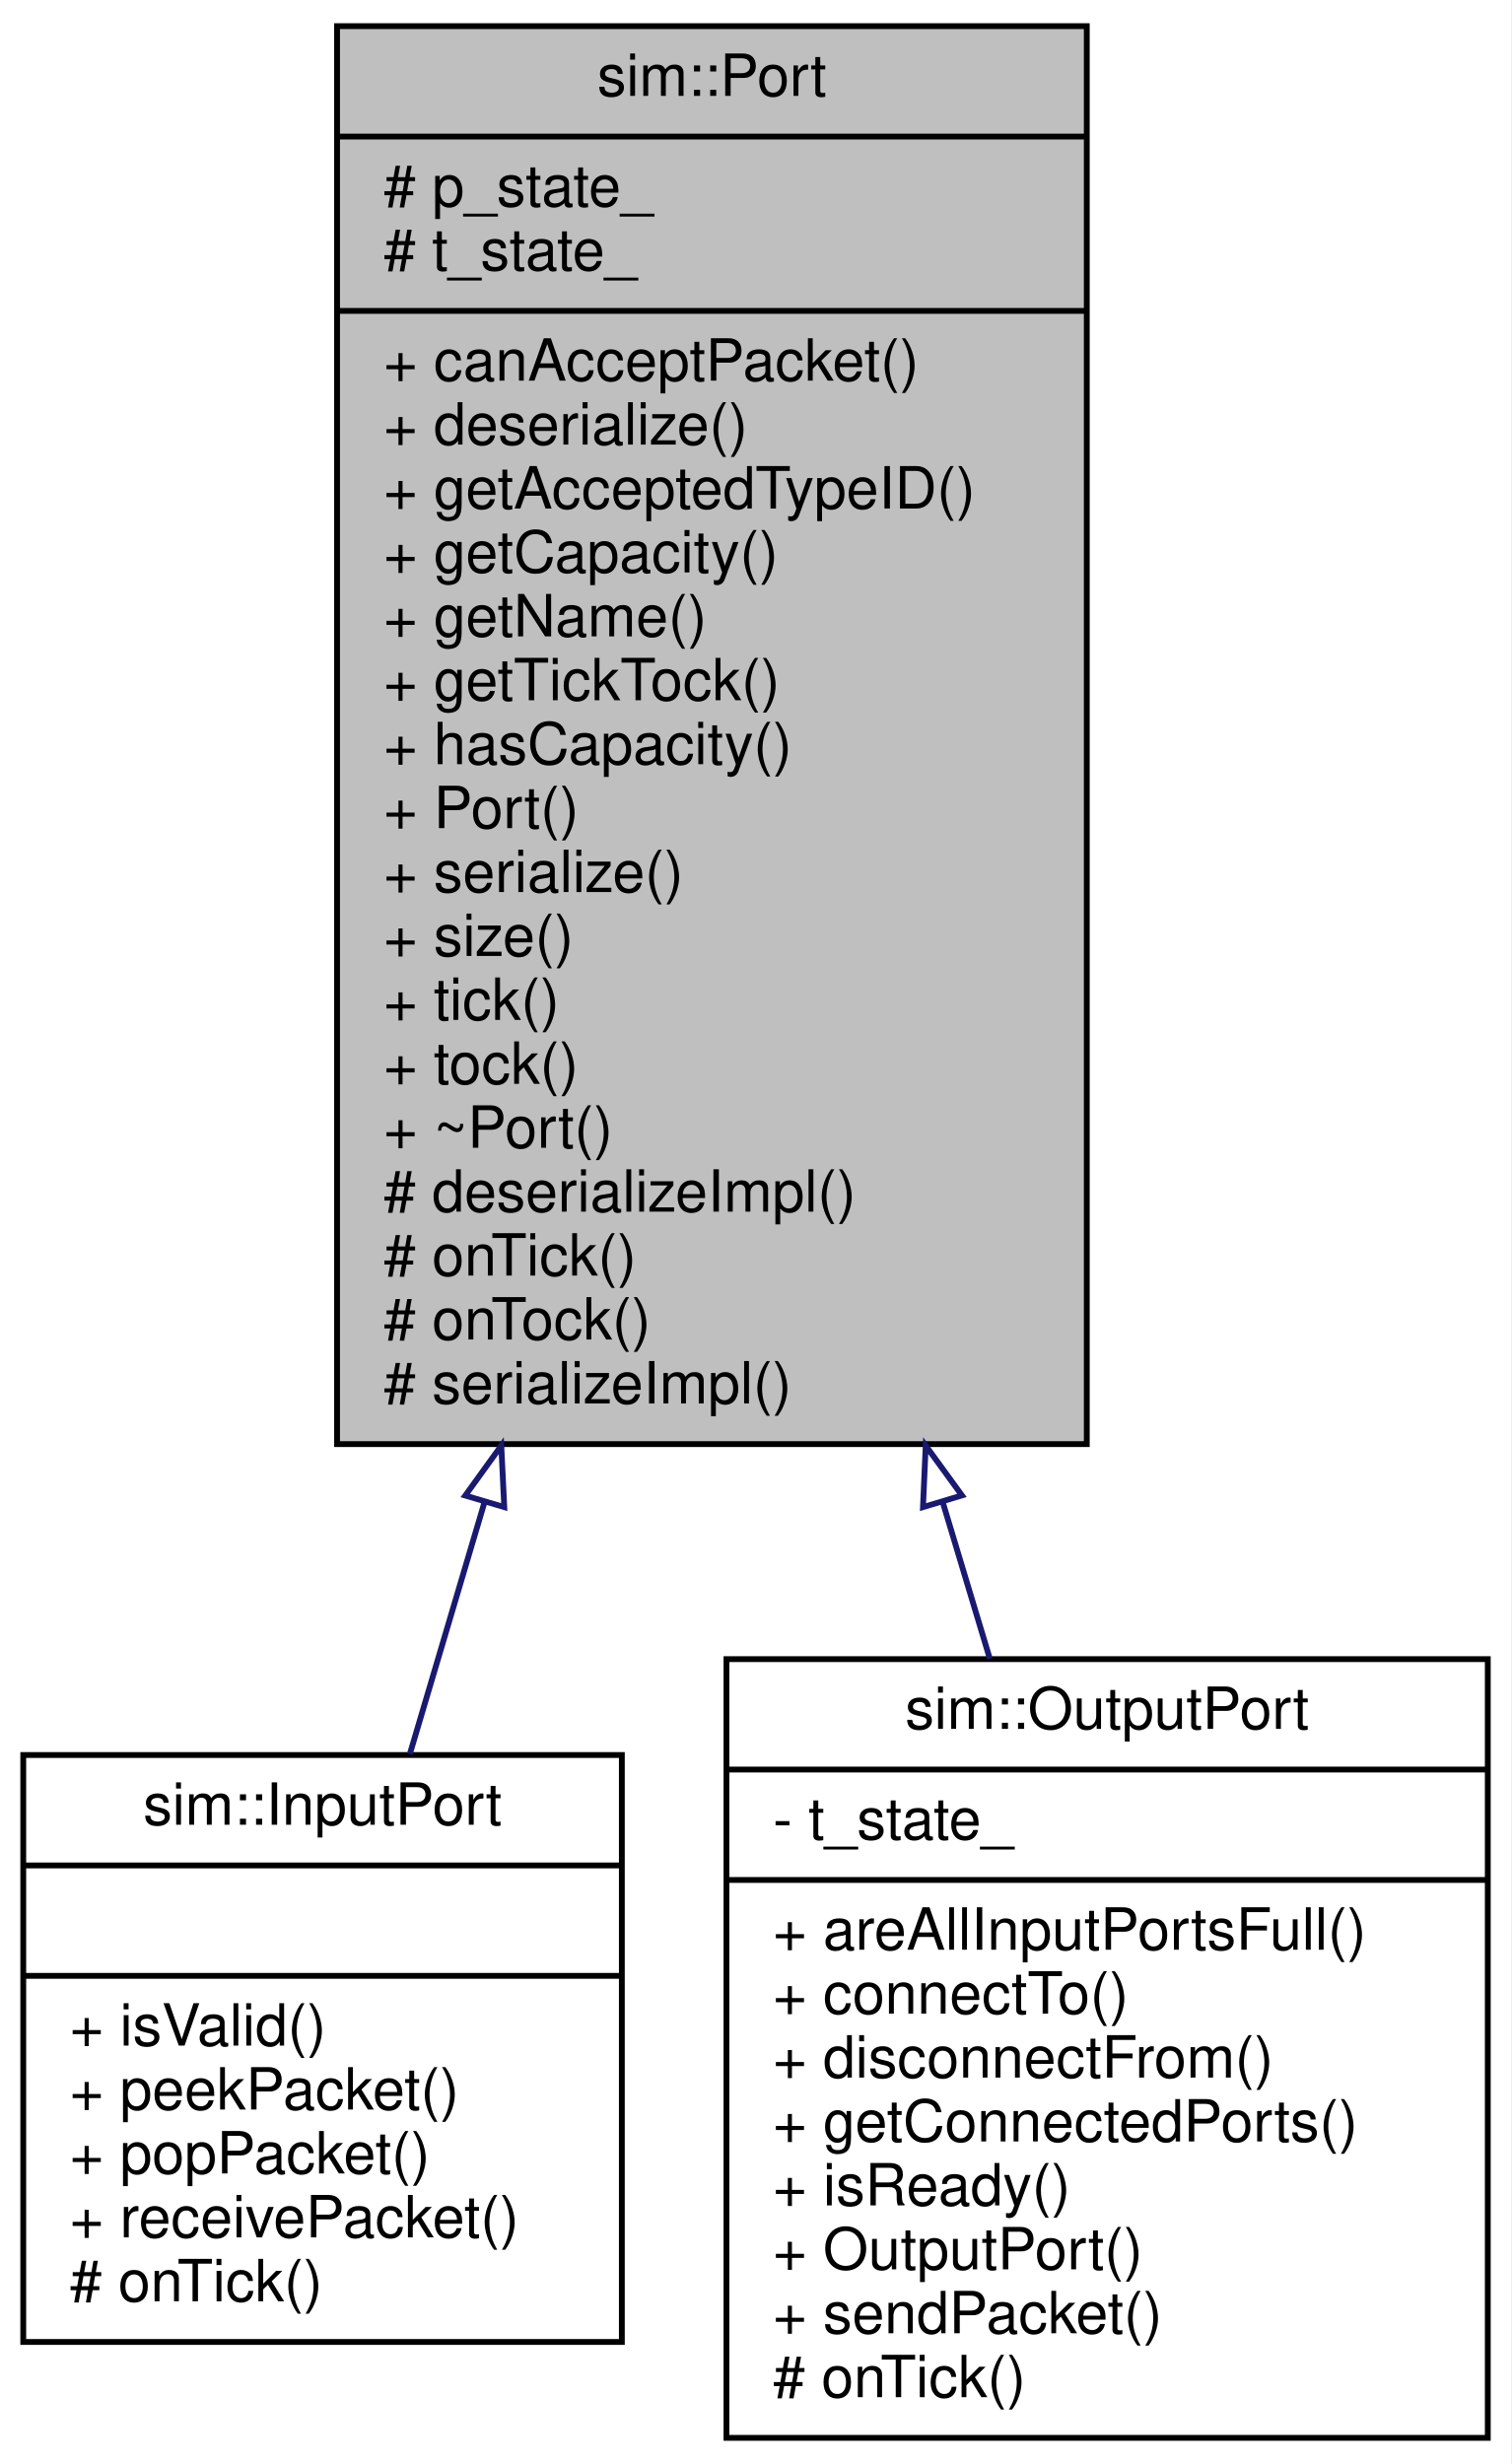
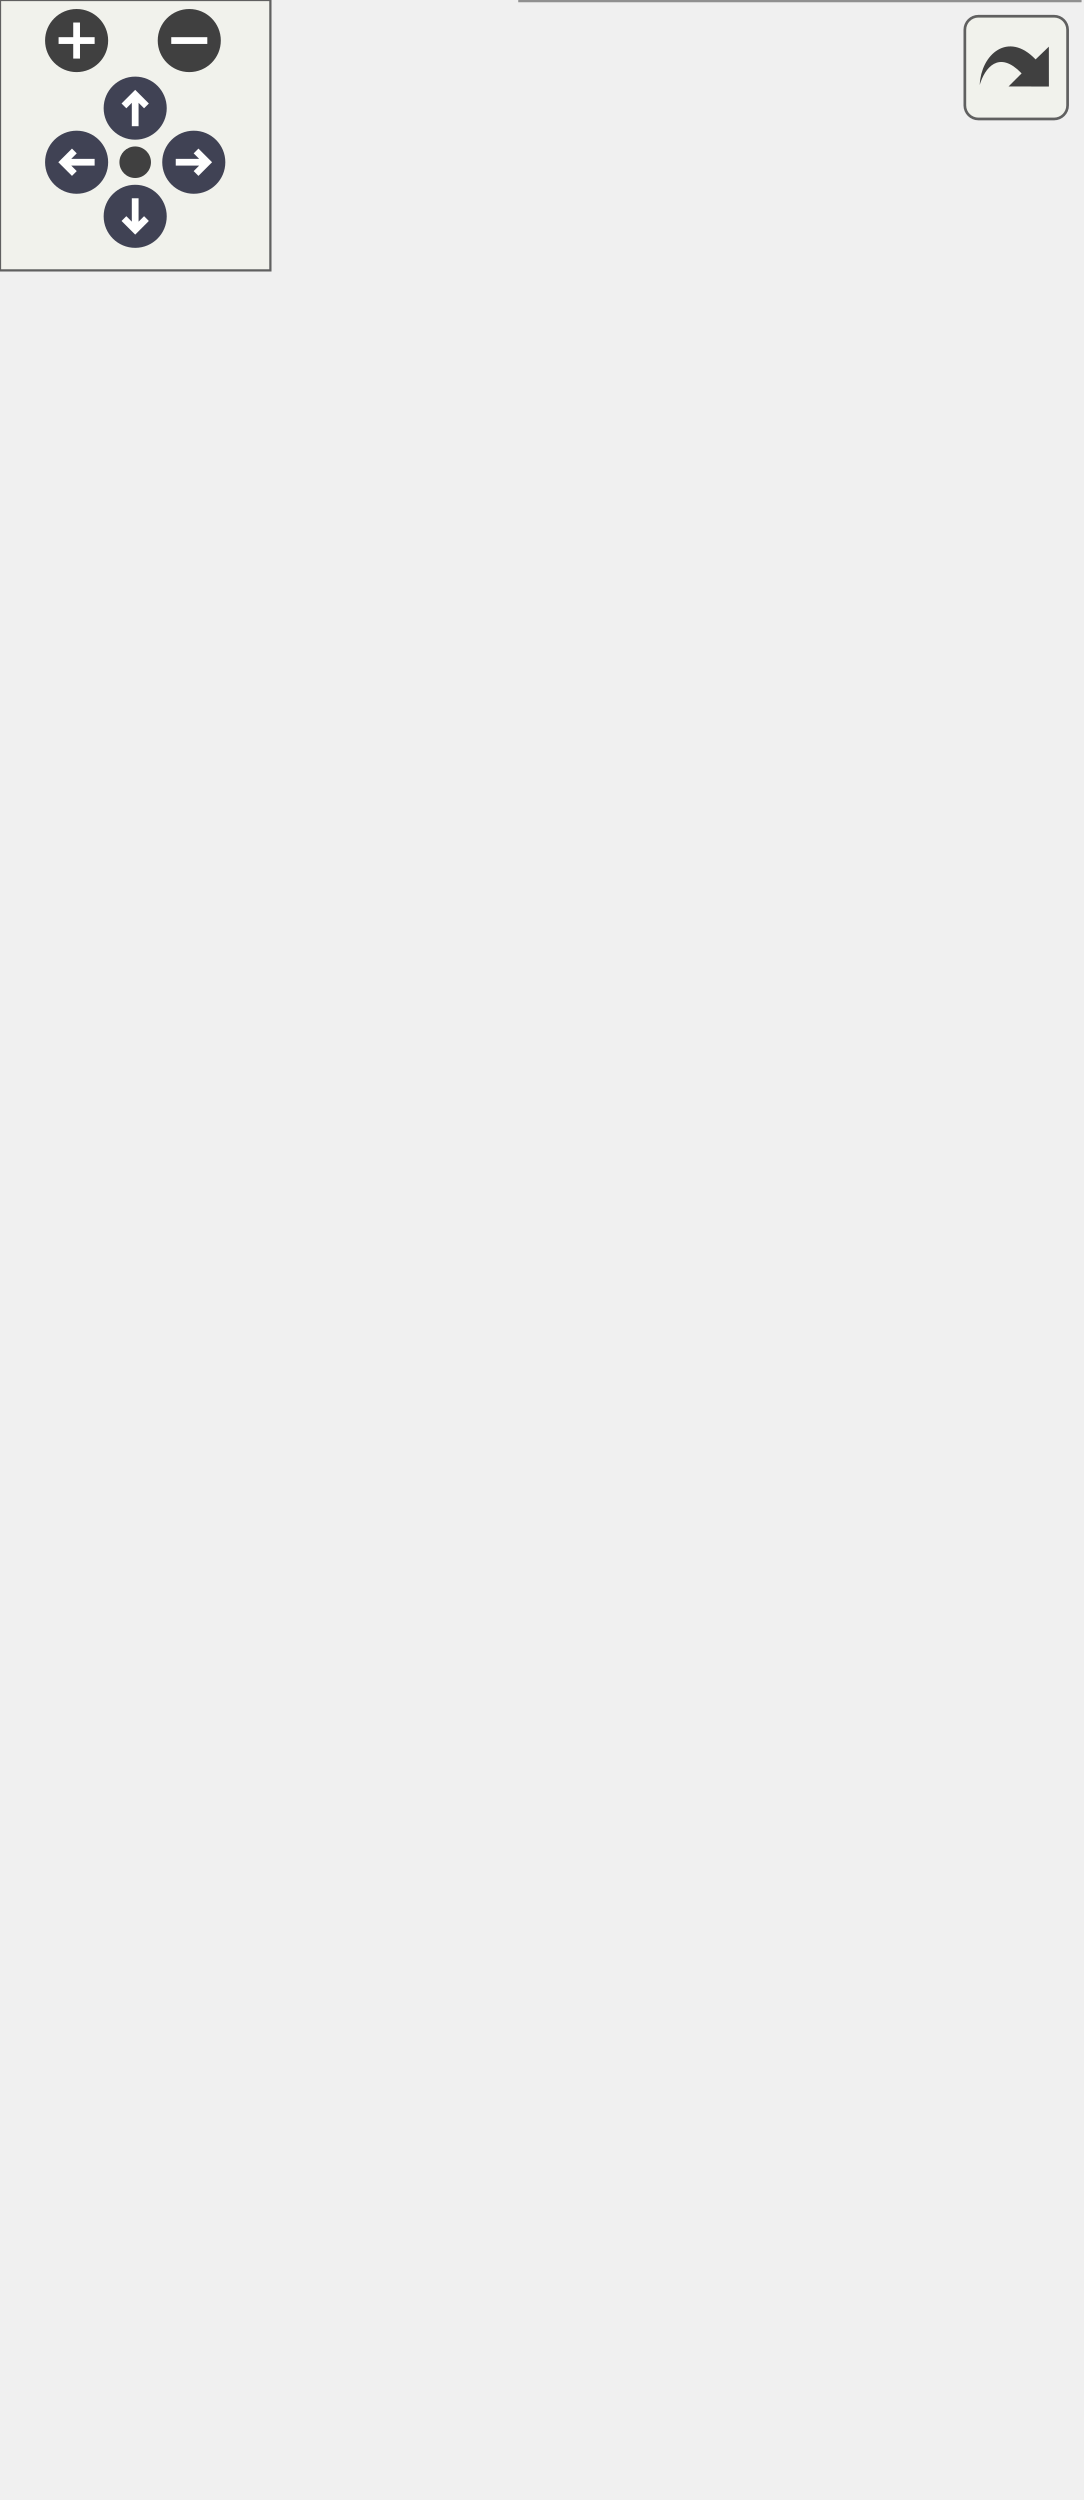
- <svg xmlns="http://www.w3.org/2000/svg" xmlns:xlink="http://www.w3.org/1999/xlink" width="260pt" height="424pt" viewBox="0.00 0.00 260.00 424.00">
-   <g id="graph0" class="graph" transform="scale(1 1) rotate(0) translate(4 420)">
-     <polygon fill="#ffffff" stroke="transparent" points="-4,4 -4,-420 256,-420 256,4 -4,4" />
-     <g id="node1" class="node">
-       <polygon fill="#bfbfbf" stroke="#000000" points="54,-171.5 54,-415.5 183,-415.5 183,-171.5 54,-171.5" />
-       <text text-anchor="middle" x="118.5" y="-403.5" font-family="Helvetica,sans-Serif" font-size="10.00" fill="#000000">sim::Port</text>
-       <polyline fill="none" stroke="#000000" points="54,-396.5 183,-396.5 " />
-       <text text-anchor="start" x="62" y="-384.5" font-family="Helvetica,sans-Serif" font-size="10.00" fill="#000000"># p_state_</text>
-       <text text-anchor="start" x="62" y="-373.5" font-family="Helvetica,sans-Serif" font-size="10.00" fill="#000000"># t_state_</text>
-       <polyline fill="none" stroke="#000000" points="54,-366.5 183,-366.5 " />
-       <text text-anchor="start" x="62" y="-354.5" font-family="Helvetica,sans-Serif" font-size="10.00" fill="#000000">+ canAcceptPacket()</text>
-       <text text-anchor="start" x="62" y="-343.5" font-family="Helvetica,sans-Serif" font-size="10.00" fill="#000000">+ deserialize()</text>
-       <text text-anchor="start" x="62" y="-332.5" font-family="Helvetica,sans-Serif" font-size="10.00" fill="#000000">+ getAcceptedTypeID()</text>
-       <text text-anchor="start" x="62" y="-321.5" font-family="Helvetica,sans-Serif" font-size="10.00" fill="#000000">+ getCapacity()</text>
-       <text text-anchor="start" x="62" y="-310.5" font-family="Helvetica,sans-Serif" font-size="10.00" fill="#000000">+ getName()</text>
-       <text text-anchor="start" x="62" y="-299.5" font-family="Helvetica,sans-Serif" font-size="10.00" fill="#000000">+ getTickTock()</text>
-       <text text-anchor="start" x="62" y="-288.5" font-family="Helvetica,sans-Serif" font-size="10.00" fill="#000000">+ hasCapacity()</text>
-       <text text-anchor="start" x="62" y="-277.5" font-family="Helvetica,sans-Serif" font-size="10.00" fill="#000000">+ Port()</text>
-       <text text-anchor="start" x="62" y="-266.5" font-family="Helvetica,sans-Serif" font-size="10.00" fill="#000000">+ serialize()</text>
-       <text text-anchor="start" x="62" y="-255.5" font-family="Helvetica,sans-Serif" font-size="10.00" fill="#000000">+ size()</text>
-       <text text-anchor="start" x="62" y="-244.5" font-family="Helvetica,sans-Serif" font-size="10.00" fill="#000000">+ tick()</text>
-       <text text-anchor="start" x="62" y="-233.5" font-family="Helvetica,sans-Serif" font-size="10.00" fill="#000000">+ tock()</text>
-       <text text-anchor="start" x="62" y="-222.5" font-family="Helvetica,sans-Serif" font-size="10.00" fill="#000000">+ ~Port()</text>
-       <text text-anchor="start" x="62" y="-211.5" font-family="Helvetica,sans-Serif" font-size="10.00" fill="#000000"># deserializeImpl()</text>
-       <text text-anchor="start" x="62" y="-200.5" font-family="Helvetica,sans-Serif" font-size="10.00" fill="#000000"># onTick()</text>
-       <text text-anchor="start" x="62" y="-189.5" font-family="Helvetica,sans-Serif" font-size="10.00" fill="#000000"># onTock()</text>
-       <text text-anchor="start" x="62" y="-178.5" font-family="Helvetica,sans-Serif" font-size="10.00" fill="#000000"># serializeImpl()</text>
+ <svg xmlns="http://www.w3.org/2000/svg" xmlns:xlink="http://www.w3.org/1999/xlink" id="main" version="1.1" xml:space="preserve">
+   <style type="text/css">
+ .node, .edge {opacity: 0.7;}
+ .node.selected, .edge.selected {opacity: 1;}
+ .edge:hover path { stroke: red; }
+ .edge:hover polygon { stroke: red; fill: red; }
+ </style>
+   <defs>
+     <circle id="rim" cx="0" cy="0" r="7" />
+     <circle id="rim2" cx="0" cy="0" r="3.5" />
+     <g id="zoomPlus">
+       <use xlink:href="#rim" fill="#404040">
+         <set attributeName="fill" to="#808080" begin="zoomplus.mouseover" end="zoomplus.mouseout" />
+       </use>
+       <path d="M-4,0h8M0,-4v8" fill="none" stroke="white" stroke-width="1.5" pointer-events="none" />
    </g>
-     <g id="node2" class="node">
-       <g id="a_node2">
-         <a xlink:href="classsim_1_1InputPort.html" target="_top" xlink:title="输入端口类，用于接收数据包 ">
-           <polygon fill="#ffffff" stroke="#000000" points="0,-17 0,-118 103,-118 103,-17 0,-17" />
-           <text text-anchor="middle" x="51.5" y="-106" font-family="Helvetica,sans-Serif" font-size="10.00" fill="#000000">sim::InputPort</text>
-           <polyline fill="none" stroke="#000000" points="0,-99 103,-99 " />
-           <text text-anchor="middle" x="51.5" y="-87" font-family="Helvetica,sans-Serif" font-size="10.00" fill="#000000"> </text>
-           <polyline fill="none" stroke="#000000" points="0,-80 103,-80 " />
-           <text text-anchor="start" x="8" y="-68" font-family="Helvetica,sans-Serif" font-size="10.00" fill="#000000">+ isValid()</text>
-           <text text-anchor="start" x="8" y="-57" font-family="Helvetica,sans-Serif" font-size="10.00" fill="#000000">+ peekPacket()</text>
-           <text text-anchor="start" x="8" y="-46" font-family="Helvetica,sans-Serif" font-size="10.00" fill="#000000">+ popPacket()</text>
-           <text text-anchor="start" x="8" y="-35" font-family="Helvetica,sans-Serif" font-size="10.00" fill="#000000">+ receivePacket()</text>
-           <text text-anchor="start" x="8" y="-24" font-family="Helvetica,sans-Serif" font-size="10.00" fill="#000000"># onTick()</text>
-         </a>
+     <g id="zoomMin">
+       <use xlink:href="#rim" fill="#404040">
+         <set attributeName="fill" to="#808080" begin="zoomminus.mouseover" end="zoomminus.mouseout" />
+       </use>
+       <path d="M-4,0h8" fill="none" stroke="white" stroke-width="1.5" pointer-events="none" />
+     </g>
+     <g id="arrowUp" transform="translate(30 24)">
+       <use xlink:href="#rim" />
+       <path pointer-events="none" fill="none" stroke="white" stroke-width="1.5" d="M0,-3.0v7 M-2.5,-0.5L0,-3.0L2.5,-0.5" />
+     </g>
+     <g id="arrowRight" transform="rotate(90) translate(36 -43)">
+       <use xlink:href="#rim" />
+       <path pointer-events="none" fill="none" stroke="white" stroke-width="1.5" d="M0,-3.0v7 M-2.5,-0.5L0,-3.0L2.5,-0.5" />
+     </g>
+     <g id="arrowDown" transform="rotate(180) translate(-30 -48)">
+       <use xlink:href="#rim" />
+       <path pointer-events="none" fill="none" stroke="white" stroke-width="1.5" d="M0,-3.0v7 M-2.5,-0.5L0,-3.0L2.5,-0.5" />
+     </g>
+     <g id="arrowLeft" transform="rotate(270) translate(-36 17)">
+       <use xlink:href="#rim" />
+       <path pointer-events="none" fill="none" stroke="white" stroke-width="1.5" d="M0,-3.0v7 M-2.5,-0.5L0,-3.0L2.5,-0.5" />
+     </g>
+     <g id="resetDef">
+       <use xlink:href="#rim2" fill="#404040">
+         <set attributeName="fill" to="#808080" begin="reset.mouseover" end="reset.mouseout" />
+       </use>
+     </g>
+   </defs>
+   <svg id="graph" class="graph">
+     <g id="viewport">
+       <g id="Node000001" class="node">
+         <g id="a_Node000001">
+           <a xlink:title="端口基类，提供数据包传输的基本功能">
+             <polygon fill="#999999" stroke="transparent" points="174,-494 51,-494 51,-190 174,-190 174,-494" />
+             <text text-anchor="start" x="91" y="-482" font-family="Helvetica,sans-Serif" font-size="10.00">sim::Port</text>
+             <text text-anchor="start" x="55.5" y="-467" font-family="Helvetica,sans-Serif" font-size="10.00">#</text>
+             <text text-anchor="start" x="68.5" y="-467" font-family="Helvetica,sans-Serif" font-size="10.00">p_state_</text>
+             <text text-anchor="start" x="55.5" y="-452" font-family="Helvetica,sans-Serif" font-size="10.00">#</text>
+             <text text-anchor="start" x="68.5" y="-452" font-family="Helvetica,sans-Serif" font-size="10.00">t_state_</text>
+             <text text-anchor="start" x="55.5" y="-437" font-family="Helvetica,sans-Serif" font-size="10.00">+</text>
+             <text text-anchor="start" x="68.5" y="-437" font-family="Helvetica,sans-Serif" font-size="10.00">canAcceptPacket()</text>
+             <text text-anchor="start" x="55.5" y="-422" font-family="Helvetica,sans-Serif" font-size="10.00">+</text>
+             <text text-anchor="start" x="68.5" y="-422" font-family="Helvetica,sans-Serif" font-size="10.00">deserialize()</text>
+             <text text-anchor="start" x="55.5" y="-407" font-family="Helvetica,sans-Serif" font-size="10.00">+</text>
+             <text text-anchor="start" x="68.5" y="-407" font-family="Helvetica,sans-Serif" font-size="10.00">getAcceptedTypeID()</text>
+             <text text-anchor="start" x="55.5" y="-392" font-family="Helvetica,sans-Serif" font-size="10.00">+</text>
+             <text text-anchor="start" x="68.5" y="-392" font-family="Helvetica,sans-Serif" font-size="10.00">getCapacity()</text>
+             <text text-anchor="start" x="55.5" y="-377" font-family="Helvetica,sans-Serif" font-size="10.00">+</text>
+             <text text-anchor="start" x="68.5" y="-377" font-family="Helvetica,sans-Serif" font-size="10.00">getName()</text>
+             <text text-anchor="start" x="55.5" y="-362" font-family="Helvetica,sans-Serif" font-size="10.00">+</text>
+             <text text-anchor="start" x="68.5" y="-362" font-family="Helvetica,sans-Serif" font-size="10.00">getTickTock()</text>
+             <text text-anchor="start" x="55.5" y="-347" font-family="Helvetica,sans-Serif" font-size="10.00">+</text>
+             <text text-anchor="start" x="68.5" y="-347" font-family="Helvetica,sans-Serif" font-size="10.00">hasCapacity()</text>
+             <text text-anchor="start" x="55.5" y="-332" font-family="Helvetica,sans-Serif" font-size="10.00">+</text>
+             <text text-anchor="start" x="68.5" y="-332" font-family="Helvetica,sans-Serif" font-size="10.00">Port()</text>
+             <text text-anchor="start" x="55.5" y="-317" font-family="Helvetica,sans-Serif" font-size="10.00">+</text>
+             <text text-anchor="start" x="68.5" y="-317" font-family="Helvetica,sans-Serif" font-size="10.00">serialize()</text>
+             <text text-anchor="start" x="55.5" y="-302" font-family="Helvetica,sans-Serif" font-size="10.00">+</text>
+             <text text-anchor="start" x="68.5" y="-302" font-family="Helvetica,sans-Serif" font-size="10.00">size()</text>
+             <text text-anchor="start" x="55.5" y="-287" font-family="Helvetica,sans-Serif" font-size="10.00">+</text>
+             <text text-anchor="start" x="68.5" y="-287" font-family="Helvetica,sans-Serif" font-size="10.00">tick()</text>
+             <text text-anchor="start" x="55.5" y="-272" font-family="Helvetica,sans-Serif" font-size="10.00">+</text>
+             <text text-anchor="start" x="68.5" y="-272" font-family="Helvetica,sans-Serif" font-size="10.00">tock()</text>
+             <text text-anchor="start" x="55.5" y="-257" font-family="Helvetica,sans-Serif" font-size="10.00">+</text>
+             <text text-anchor="start" x="68.5" y="-257" font-family="Helvetica,sans-Serif" font-size="10.00">~Port()</text>
+             <text text-anchor="start" x="55.5" y="-242" font-family="Helvetica,sans-Serif" font-size="10.00">#</text>
+             <text text-anchor="start" x="68.5" y="-242" font-family="Helvetica,sans-Serif" font-size="10.00">deserializeImpl()</text>
+             <text text-anchor="start" x="55.5" y="-227" font-family="Helvetica,sans-Serif" font-size="10.00">#</text>
+             <text text-anchor="start" x="68.5" y="-227" font-family="Helvetica,sans-Serif" font-size="10.00">onTick()</text>
+             <text text-anchor="start" x="55.5" y="-212" font-family="Helvetica,sans-Serif" font-size="10.00">#</text>
+             <text text-anchor="start" x="68.5" y="-212" font-family="Helvetica,sans-Serif" font-size="10.00">onTock()</text>
+             <text text-anchor="start" x="55.5" y="-197" font-family="Helvetica,sans-Serif" font-size="10.00">#</text>
+             <text text-anchor="start" x="68.5" y="-197" font-family="Helvetica,sans-Serif" font-size="10.00">serializeImpl()</text>
+             <polygon fill="#666666" stroke="#666666" points="51.5,-477 51.5,-477 174.5,-477 174.5,-477 51.5,-477" />
+             <polygon fill="#666666" stroke="#666666" points="51.5,-447 51.5,-447 66.5,-447 66.5,-447 51.5,-447" />
+             <polygon fill="#666666" stroke="#666666" points="66.5,-447 66.5,-447 174.5,-447 174.5,-447 66.5,-447" />
+             <polygon fill="none" stroke="#666666" points="51,-190 51,-494 174,-494 174,-190 51,-190" />
+           </a>
+         </g>
+       </g>
+       <g id="Node000002" class="node">
+         <g id="a_Node000002">
+           <a xlink:href="classsim_1_1InputPort.html" target="_top" xlink:title="输入端口类，用于接收数据包">
+             <polygon fill="white" stroke="transparent" points="97,-139 0,-139 0,-15 97,-15 97,-139" />
+             <text text-anchor="start" x="14.5" y="-127" font-family="Helvetica,sans-Serif" font-size="10.00">sim::InputPort</text>
+             <text text-anchor="start" x="47" y="-112" font-family="Helvetica,sans-Serif" font-size="10.00"> </text>
+             <text text-anchor="start" x="4.5" y="-97" font-family="Helvetica,sans-Serif" font-size="10.00">+</text>
+             <text text-anchor="start" x="17.5" y="-97" font-family="Helvetica,sans-Serif" font-size="10.00">isValid()</text>
+             <text text-anchor="start" x="4.5" y="-82" font-family="Helvetica,sans-Serif" font-size="10.00">+</text>
+             <text text-anchor="start" x="17.5" y="-82" font-family="Helvetica,sans-Serif" font-size="10.00">peekPacket()</text>
+             <text text-anchor="start" x="4.5" y="-67" font-family="Helvetica,sans-Serif" font-size="10.00">+</text>
+             <text text-anchor="start" x="17.5" y="-67" font-family="Helvetica,sans-Serif" font-size="10.00">popPacket()</text>
+             <text text-anchor="start" x="4.5" y="-52" font-family="Helvetica,sans-Serif" font-size="10.00">+</text>
+             <text text-anchor="start" x="17.5" y="-52" font-family="Helvetica,sans-Serif" font-size="10.00">Port()</text>
+             <text text-anchor="start" x="4.5" y="-37" font-family="Helvetica,sans-Serif" font-size="10.00">+</text>
+             <text text-anchor="start" x="17.5" y="-37" font-family="Helvetica,sans-Serif" font-size="10.00">receivePacket()</text>
+             <text text-anchor="start" x="4.5" y="-22" font-family="Helvetica,sans-Serif" font-size="10.00">#</text>
+             <text text-anchor="start" x="17.5" y="-22" font-family="Helvetica,sans-Serif" font-size="10.00">onTick()</text>
+             <polygon fill="#666666" stroke="#666666" points="0.5,-122 0.5,-122 97.5,-122 97.5,-122 0.5,-122" />
+             <polygon fill="#666666" stroke="#666666" points="0.5,-107 0.5,-107 97.5,-107 97.5,-107 0.5,-107" />
+             <polygon fill="none" stroke="#666666" points="0,-15 0,-139 97,-139 97,-15 0,-15" />
+           </a>
+         </g>
+       </g>
+       <g id="edge1_Node000001_Node000002" class="edge">
+         <g id="a_edge1_Node000001_Node000002">
+           <a xlink:title=" ">
+             <path fill="none" stroke="#63b8ff" d="M73.3,-179.93C69.82,-165.61 66.45,-151.78 63.39,-139.18" />
+             <polygon fill="none" stroke="#63b8ff" points="69.97,-181.03 75.73,-189.92 76.77,-179.37 69.97,-181.03" />
+           </a>
+         </g>
+       </g>
+       <g id="Node000003" class="node">
+         <g id="a_Node000003">
+           <a xlink:href="classsim_1_1OutputPort.html" target="_top" xlink:title="输出端口类，用于发送数据包">
+             <polygon fill="white" stroke="transparent" points="239.5,-154 115.5,-154 115.5,0 239.5,0 239.5,-154" />
+             <text text-anchor="start" x="139" y="-142" font-family="Helvetica,sans-Serif" font-size="10.00">sim::OutputPort</text>
+             <text text-anchor="start" x="122" y="-127" font-family="Helvetica,sans-Serif" font-size="10.00">-</text>
+             <text text-anchor="start" x="132.5" y="-127" font-family="Helvetica,sans-Serif" font-size="10.00">t_state_</text>
+             <text text-anchor="start" x="119.5" y="-112" font-family="Helvetica,sans-Serif" font-size="10.00">+</text>
+             <text text-anchor="start" x="132.5" y="-112" font-family="Helvetica,sans-Serif" font-size="10.00">areAllInputPortsFull()</text>
+             <text text-anchor="start" x="119.5" y="-97" font-family="Helvetica,sans-Serif" font-size="10.00">+</text>
+             <text text-anchor="start" x="132.5" y="-97" font-family="Helvetica,sans-Serif" font-size="10.00">connectTo()</text>
+             <text text-anchor="start" x="119.5" y="-82" font-family="Helvetica,sans-Serif" font-size="10.00">+</text>
+             <text text-anchor="start" x="132.5" y="-82" font-family="Helvetica,sans-Serif" font-size="10.00">disconnectFrom()</text>
+             <text text-anchor="start" x="119.5" y="-67" font-family="Helvetica,sans-Serif" font-size="10.00">+</text>
+             <text text-anchor="start" x="132.5" y="-67" font-family="Helvetica,sans-Serif" font-size="10.00">getConnectedPorts()</text>
+             <text text-anchor="start" x="119.5" y="-52" font-family="Helvetica,sans-Serif" font-size="10.00">+</text>
+             <text text-anchor="start" x="132.5" y="-52" font-family="Helvetica,sans-Serif" font-size="10.00">isReady()</text>
+             <text text-anchor="start" x="119.5" y="-37" font-family="Helvetica,sans-Serif" font-size="10.00">+</text>
+             <text text-anchor="start" x="132.5" y="-37" font-family="Helvetica,sans-Serif" font-size="10.00">OutputPort()</text>
+             <text text-anchor="start" x="119.5" y="-22" font-family="Helvetica,sans-Serif" font-size="10.00">+</text>
+             <text text-anchor="start" x="132.5" y="-22" font-family="Helvetica,sans-Serif" font-size="10.00">sendPacket()</text>
+             <text text-anchor="start" x="119.5" y="-7" font-family="Helvetica,sans-Serif" font-size="10.00">#</text>
+             <text text-anchor="start" x="132.5" y="-7" font-family="Helvetica,sans-Serif" font-size="10.00">onTick()</text>
+             <polygon fill="#666666" stroke="#666666" points="115.5,-137 115.5,-137 239.5,-137 239.5,-137 115.5,-137" />
+             <polygon fill="#666666" stroke="#666666" points="115.5,-122 115.5,-122 130.5,-122 130.5,-122 115.5,-122" />
+             <polygon fill="#666666" stroke="#666666" points="130.5,-122 130.5,-122 239.5,-122 239.5,-122 130.5,-122" />
+             <polygon fill="none" stroke="#666666" points="115.5,0 115.5,-154 239.5,-154 239.5,0 115.5,0" />
+           </a>
+         </g>
+       </g>
+       <g id="edge2_Node000001_Node000003" class="edge">
+         <g id="a_edge2_Node000001_Node000003">
+           <a xlink:title=" ">
+             <path fill="none" stroke="#63b8ff" d="M152.31,-179.93C154.48,-171.15 156.6,-162.55 158.64,-154.3" />
+             <polygon fill="none" stroke="#63b8ff" points="148.84,-179.37 149.84,-189.92 155.64,-181.05 148.84,-179.37" />
+           </a>
+         </g>
      </g>
    </g>
-     <g id="edge1" class="edge">
-       <path fill="none" stroke="#191970" d="M79.405,-161.627C74.853,-146.272 70.442,-131.395 66.523,-118.175" />
-       <polygon fill="none" stroke="#191970" points="76.057,-162.647 82.255,-171.24 82.768,-160.657 76.057,-162.647" />
+   </svg>
+   <g id="navigator" transform="translate(0 0)" fill="#404254">
+     <rect fill="#f2f5e9" fill-opacity="0.5" stroke="#606060" stroke-width=".5" x="0" y="0" width="60" height="60" />
+     <use id="zoomplus" xlink:href="#zoomPlus" x="17" y="9" />
+     <use id="zoomminus" xlink:href="#zoomMin" x="42" y="9" />
+     <use id="reset" xlink:href="#resetDef" x="30" y="36" />
+     <use id="arrowup" xlink:href="#arrowUp" x="0" y="0" />
+     <use id="arrowright" xlink:href="#arrowRight" x="0" y="0" />
+     <use id="arrowdown" xlink:href="#arrowDown" x="0" y="0" />
+     <use id="arrowleft" xlink:href="#arrowLeft" x="0" y="0" />
+   </g>
+   <svg viewBox="0 0 15 15" width="100%" height="30px" preserveAspectRatio="xMaxYMin meet">
+     <g id="arrow_out" transform="scale(0.3 0.3)">
+       <a xlink:href="classsim_1_1Port__inherit__graph_org.svg" target="_base">
+         <rect id="button" ry="5" rx="5" y="6" x="6" height="38" width="38" fill="#f2f5e9" fill-opacity="0.5" stroke="#606060" stroke-width="1.0" />
+         <path id="arrow" d="M 11.5,31.437 C 11.94,20.098 22.043,11.323 32.159,21.979 L 37.069,17.246 C 37.069,17.246 37.088,32 37.088,32 L 22.16,31.978 C 22.16,31.978 26.998,27.14 26.998,27.14 C 18.529,18.264 13.292,25.23 11.5,31.437 z" style="fill:#404040;" />
+       </a>
    </g>
-     <g id="node3" class="node">
-       <g id="a_node3">
-         <a xlink:href="classsim_1_1OutputPort.html" target="_top" xlink:title="输出端口类，用于发送数据包 ">
-           <polygon fill="#ffffff" stroke="#000000" points="121,-.5 121,-134.5 252,-134.5 252,-.5 121,-.5" />
-           <text text-anchor="middle" x="186.5" y="-122.5" font-family="Helvetica,sans-Serif" font-size="10.00" fill="#000000">sim::OutputPort</text>
-           <polyline fill="none" stroke="#000000" points="121,-115.5 252,-115.5 " />
-           <text text-anchor="start" x="129" y="-103.5" font-family="Helvetica,sans-Serif" font-size="10.00" fill="#000000">- t_state_</text>
-           <polyline fill="none" stroke="#000000" points="121,-96.5 252,-96.5 " />
-           <text text-anchor="start" x="129" y="-84.5" font-family="Helvetica,sans-Serif" font-size="10.00" fill="#000000">+ areAllInputPortsFull()</text>
-           <text text-anchor="start" x="129" y="-73.5" font-family="Helvetica,sans-Serif" font-size="10.00" fill="#000000">+ connectTo()</text>
-           <text text-anchor="start" x="129" y="-62.5" font-family="Helvetica,sans-Serif" font-size="10.00" fill="#000000">+ disconnectFrom()</text>
-           <text text-anchor="start" x="129" y="-51.5" font-family="Helvetica,sans-Serif" font-size="10.00" fill="#000000">+ getConnectedPorts()</text>
-           <text text-anchor="start" x="129" y="-40.5" font-family="Helvetica,sans-Serif" font-size="10.00" fill="#000000">+ isReady()</text>
-           <text text-anchor="start" x="129" y="-29.5" font-family="Helvetica,sans-Serif" font-size="10.00" fill="#000000">+ OutputPort()</text>
-           <text text-anchor="start" x="129" y="-18.5" font-family="Helvetica,sans-Serif" font-size="10.00" fill="#000000">+ sendPacket()</text>
-           <text text-anchor="start" x="129" y="-7.5" font-family="Helvetica,sans-Serif" font-size="10.00" fill="#000000"># onTick()</text>
-         </a>
-       </g>
-     </g>
-     <g id="edge2" class="edge">
-       <path fill="none" stroke="#191970" d="M158.202,-161.548C160.986,-152.298 163.716,-143.222 166.317,-134.579" />
-       <polygon fill="none" stroke="#191970" points="154.816,-160.655 155.286,-171.24 161.519,-162.672 154.816,-160.655" />
-     </g>
-   </g>
+   </svg>
+   <style type="text/css">
+ 
+ [data-mouse-over-selected='false'] { opacity: 0.7; }
+ [data-mouse-over-selected='true']  { opacity: 1.0; }
+ 
+ </style>
</svg>
